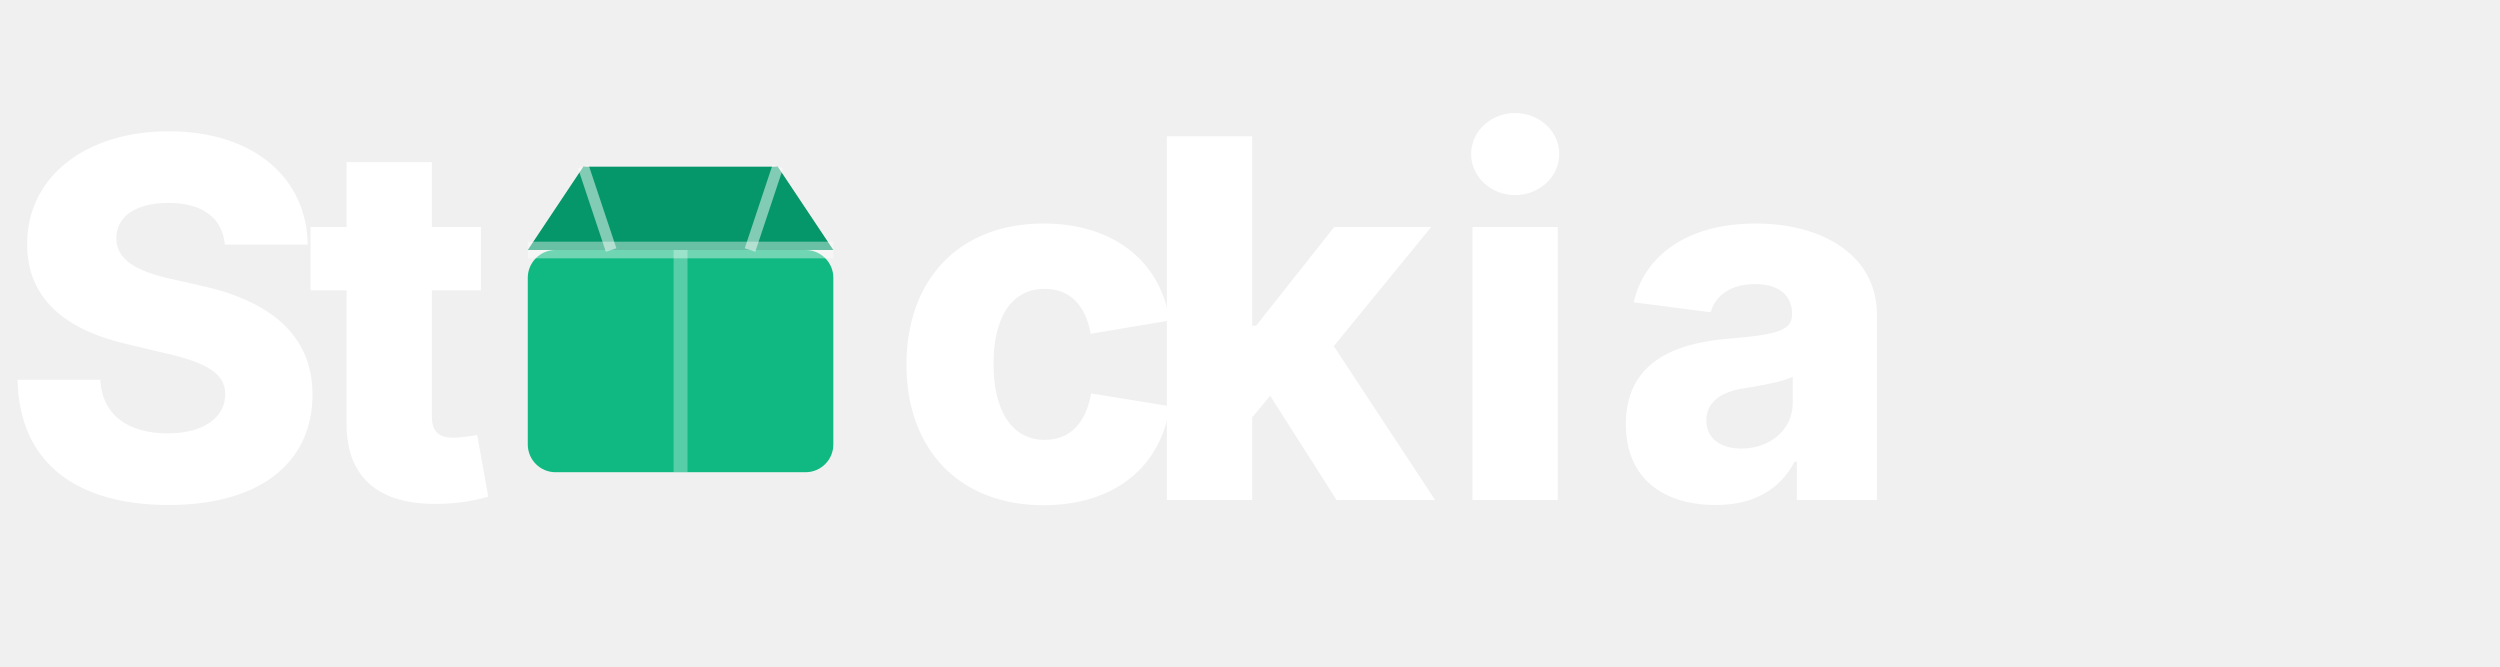
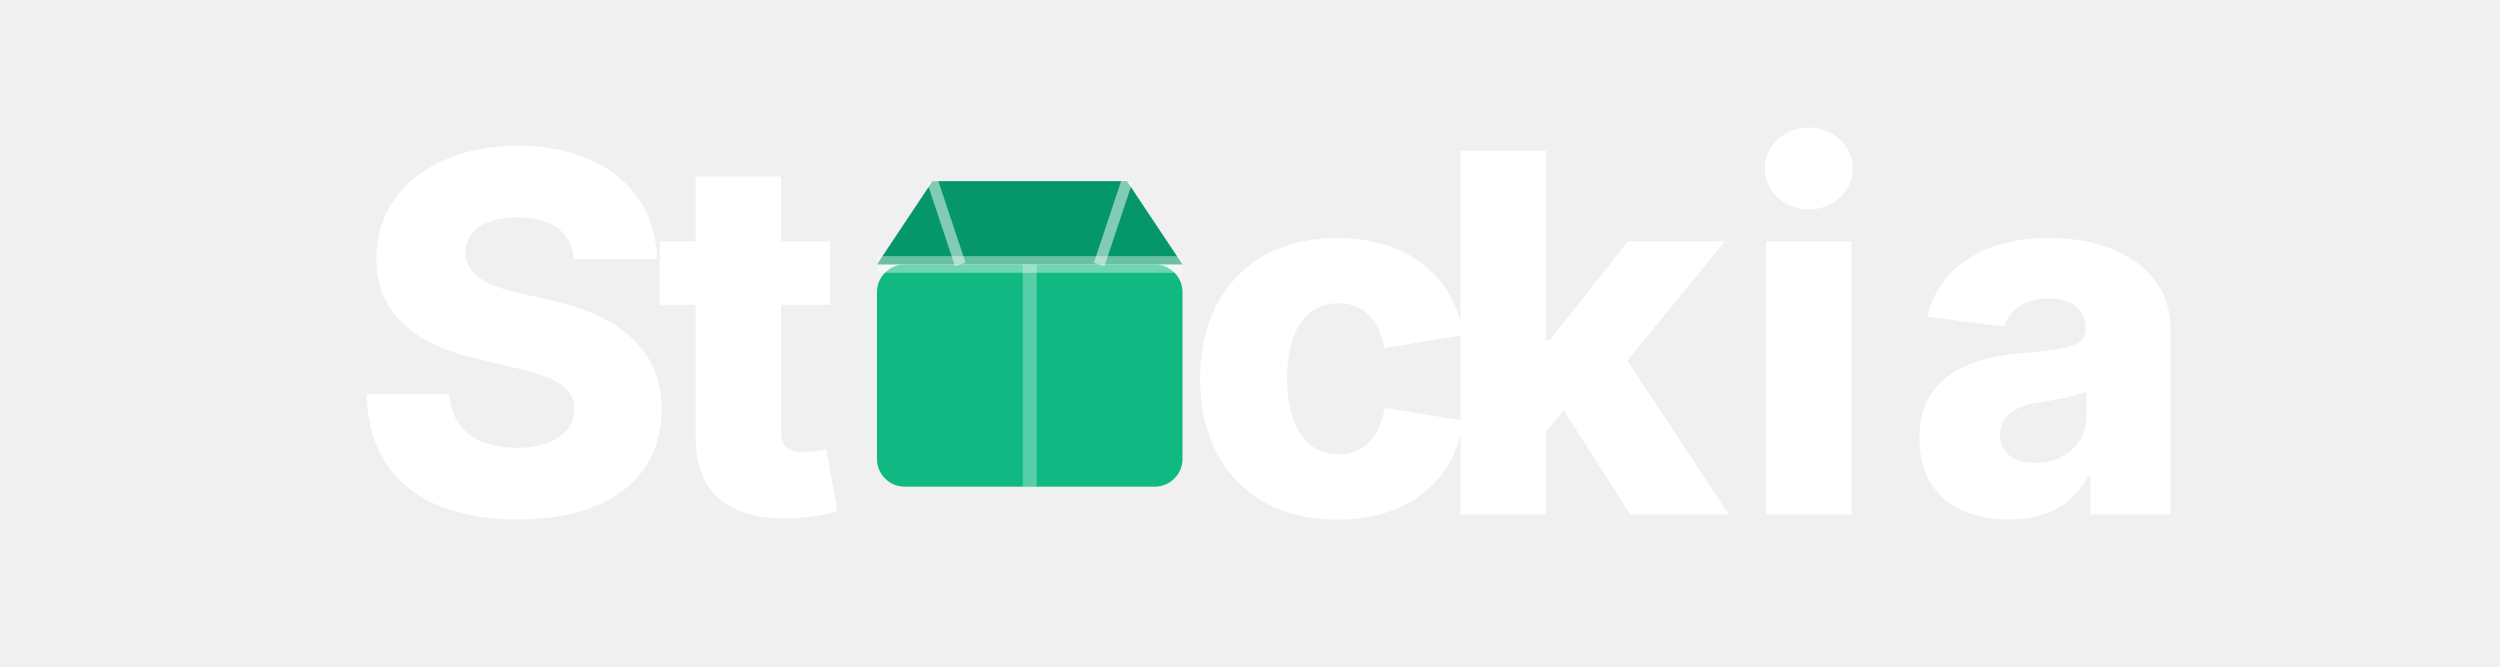
- <svg xmlns="http://www.w3.org/2000/svg" viewBox="0 0 180 48" fill="none">
-   <text x="0" y="36" font-family="Inter, sans-serif" font-weight="800" font-size="36" fill="white">S</text>
-   <text x="22" y="36" font-family="Inter, sans-serif" font-weight="800" font-size="36" fill="white">t</text>
-   <g transform="translate(38, 8)">
-     <rect x="0" y="10" width="22" height="16" rx="2" fill="#10B981" />
-     <path d="M0 10 L4 4 L18 4 L22 10 Z" fill="#059669" />
-     <line x1="0" y1="10" x2="22" y2="10" stroke="white" stroke-width="1.2" stroke-opacity="0.4" />
-     <path d="M4 4 L6 10" stroke="white" stroke-width="0.8" stroke-opacity="0.5" />
-     <path d="M18 4 L16 10" stroke="white" stroke-width="0.8" stroke-opacity="0.5" />
-     <line x1="11" y1="10" x2="11" y2="26" stroke="white" stroke-width="1" stroke-opacity="0.3" />
+ <svg xmlns="http://www.w3.org/2000/svg" viewBox="0 0 180 48" fill="none" version="1.1" id="svg28">
+   <defs id="defs32" />
+   <text x="25.14" y="37.041" font-family="Inter, sans-serif" font-weight="800" font-size="36px" fill="#ffffff" id="text2">S</text>
+   <text x="47.14" y="37.041" font-family="Inter, sans-serif" font-weight="800" font-size="36px" fill="#ffffff" id="text4">t</text>
+   <g transform="translate(63.1405,9.041322)" id="g18">
+     <rect x="0" y="10" width="22" height="16" rx="2" fill="#10b981" id="rect6" />
+     <path d="M 0,10 4,4 h 14 l 4,6 z" fill="#059669" id="path8" />
+     <line x1="0" y1="10" x2="22" y2="10" stroke="#ffffff" stroke-width="1.2" stroke-opacity="0.4" id="line10" />
+     <path d="m 4,4 2,6" stroke="#ffffff" stroke-width="0.8" stroke-opacity="0.5" id="path12" />
+     <path d="m 18,4 -2,6" stroke="#ffffff" stroke-width="0.8" stroke-opacity="0.5" id="path14" />
+     <line x1="11" y1="10" x2="11" y2="26" stroke="#ffffff" stroke-width="1" stroke-opacity="0.3" id="line16" />
  </g>
-   <text x="64" y="36" font-family="Inter, sans-serif" font-weight="800" font-size="36" fill="white">c</text>
-   <text x="82" y="36" font-family="Inter, sans-serif" font-weight="800" font-size="36" fill="white">k</text>
-   <text x="104" y="36" font-family="Inter, sans-serif" font-weight="800" font-size="36" fill="white">i</text>
-   <text x="116" y="36" font-family="Inter, sans-serif" font-weight="800" font-size="36" fill="white">a</text>
+   <text x="85.14" y="37.041" font-family="Inter, sans-serif" font-weight="800" font-size="36px" fill="#ffffff" id="text20">c</text>
+   <text x="103.141" y="37.041" font-family="Inter, sans-serif" font-weight="800" font-size="36px" fill="#ffffff" id="text22">k</text>
+   <text x="125.141" y="37.041" font-family="Inter, sans-serif" font-weight="800" font-size="36px" fill="#ffffff" id="text24">i</text>
+   <text x="137.141" y="37.041" font-family="Inter, sans-serif" font-weight="800" font-size="36px" fill="#ffffff" id="text26">a</text>
</svg>
